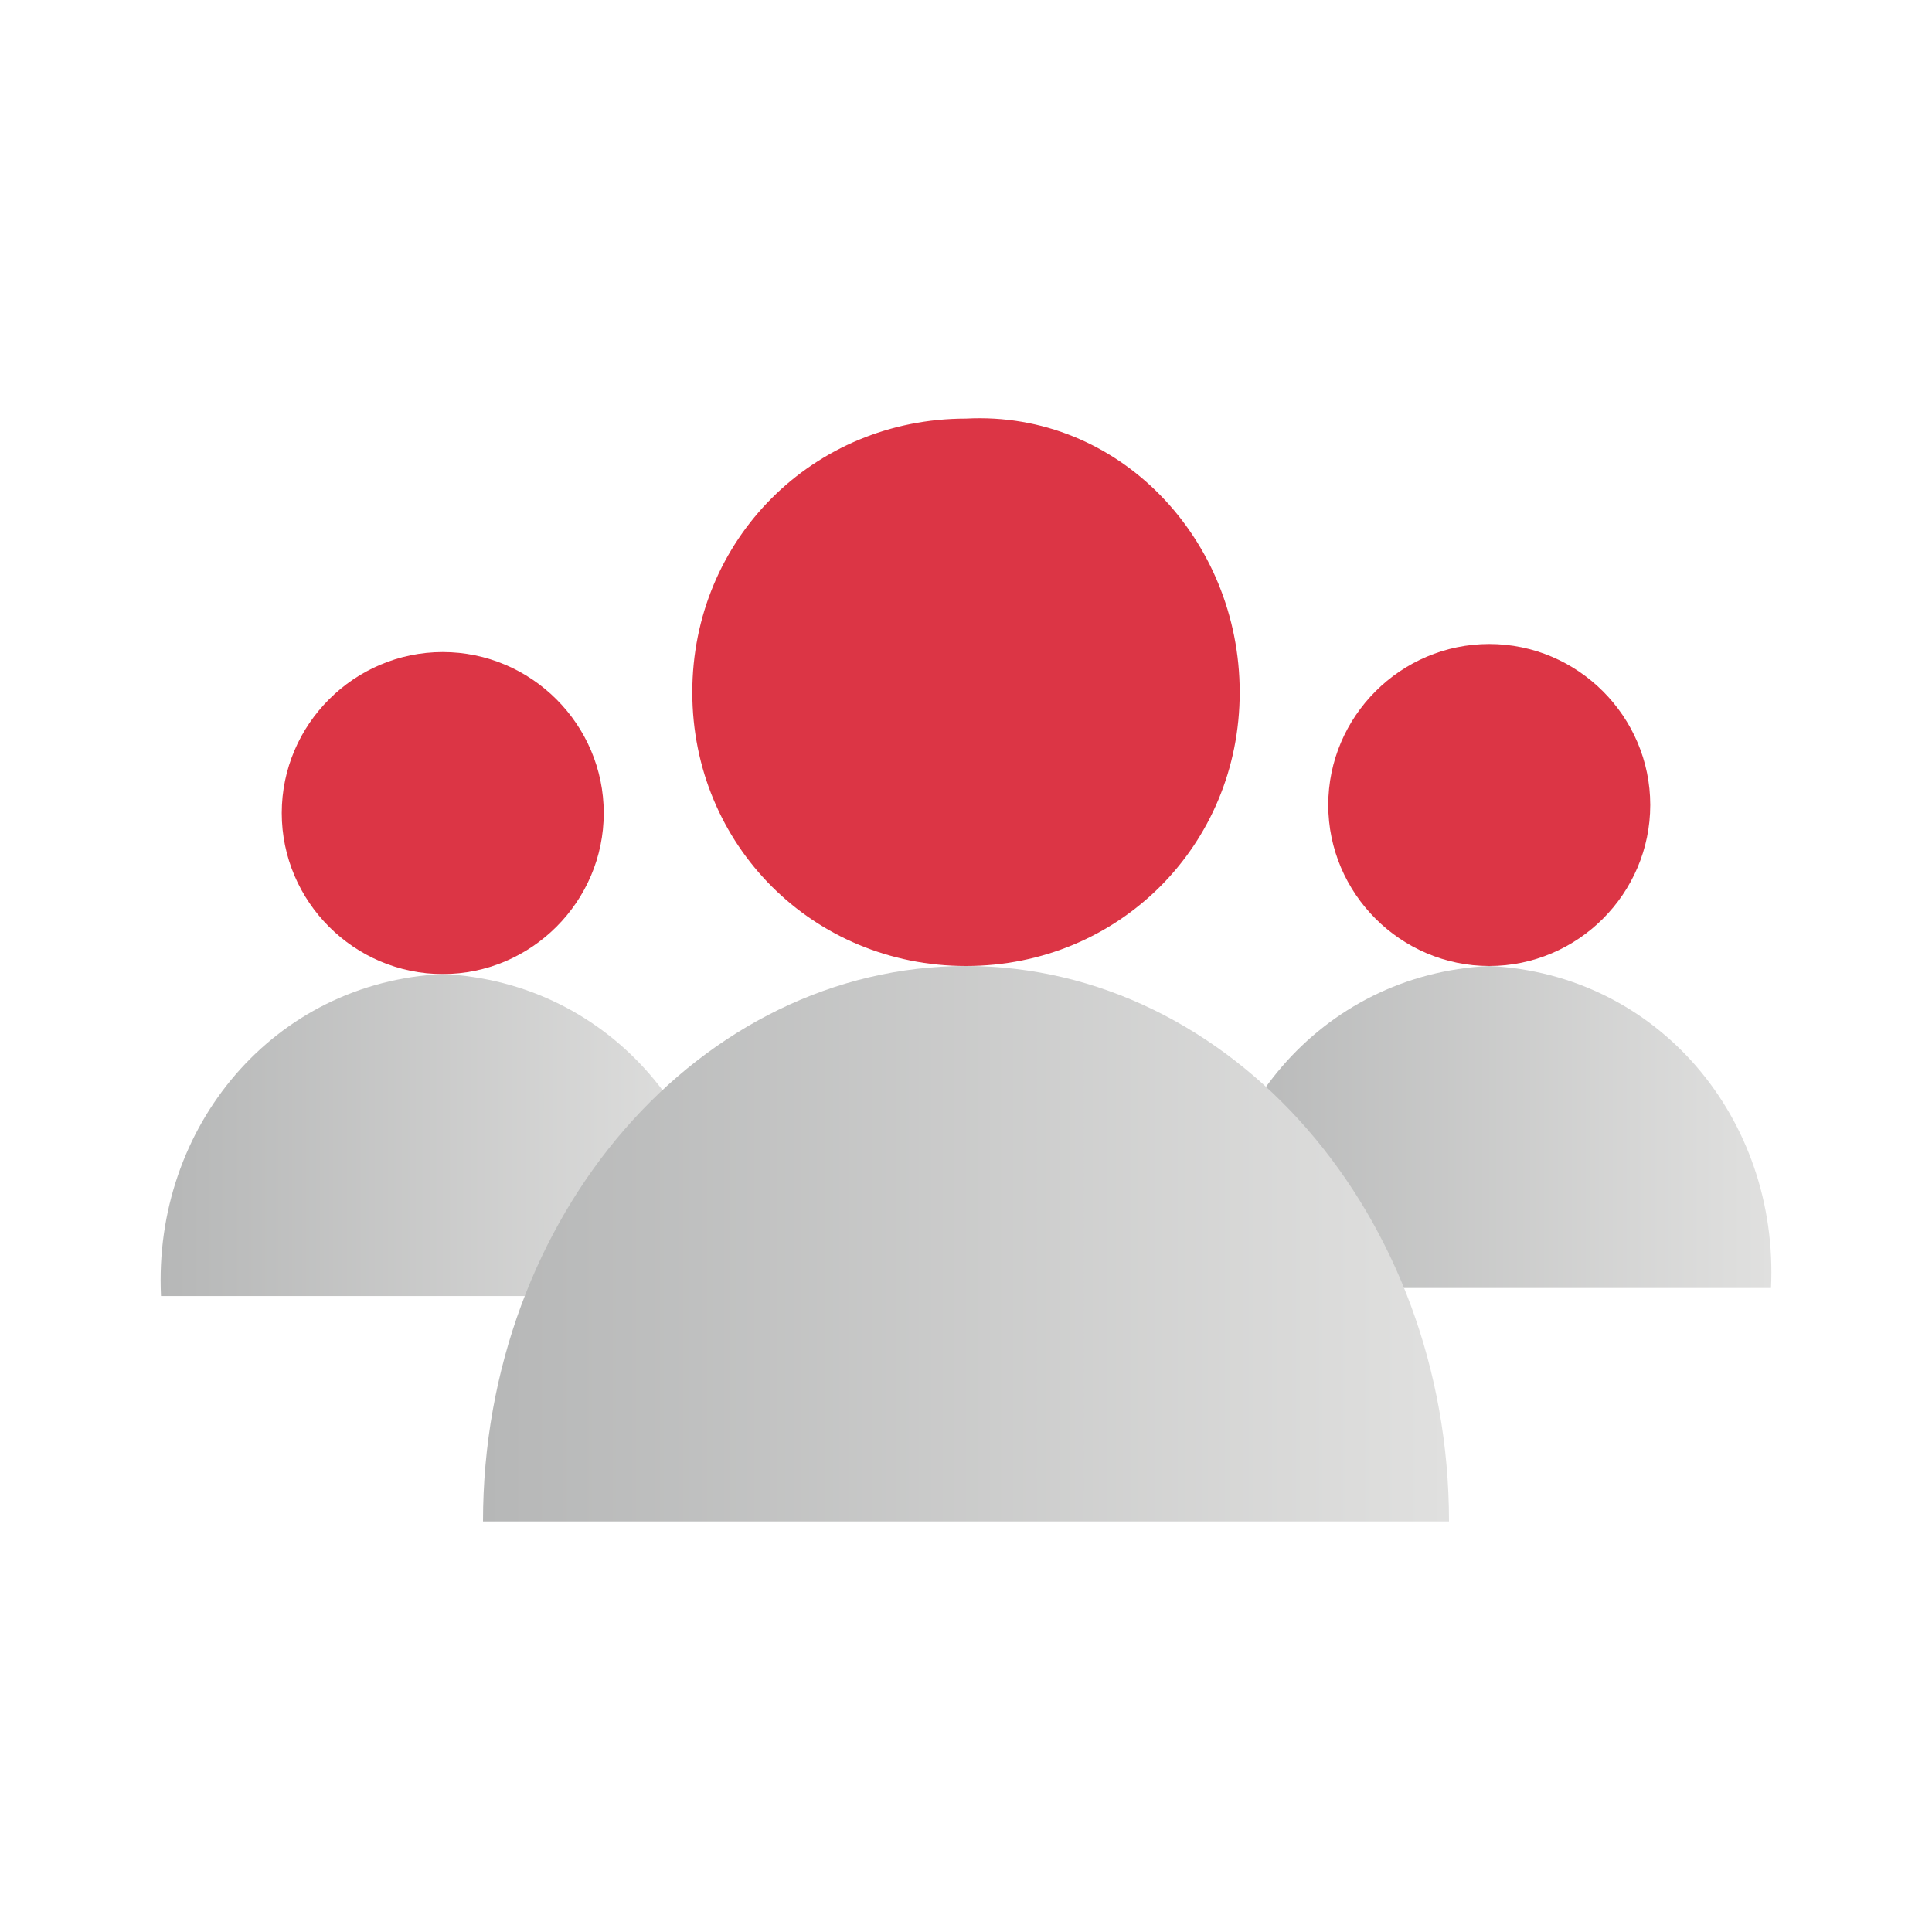
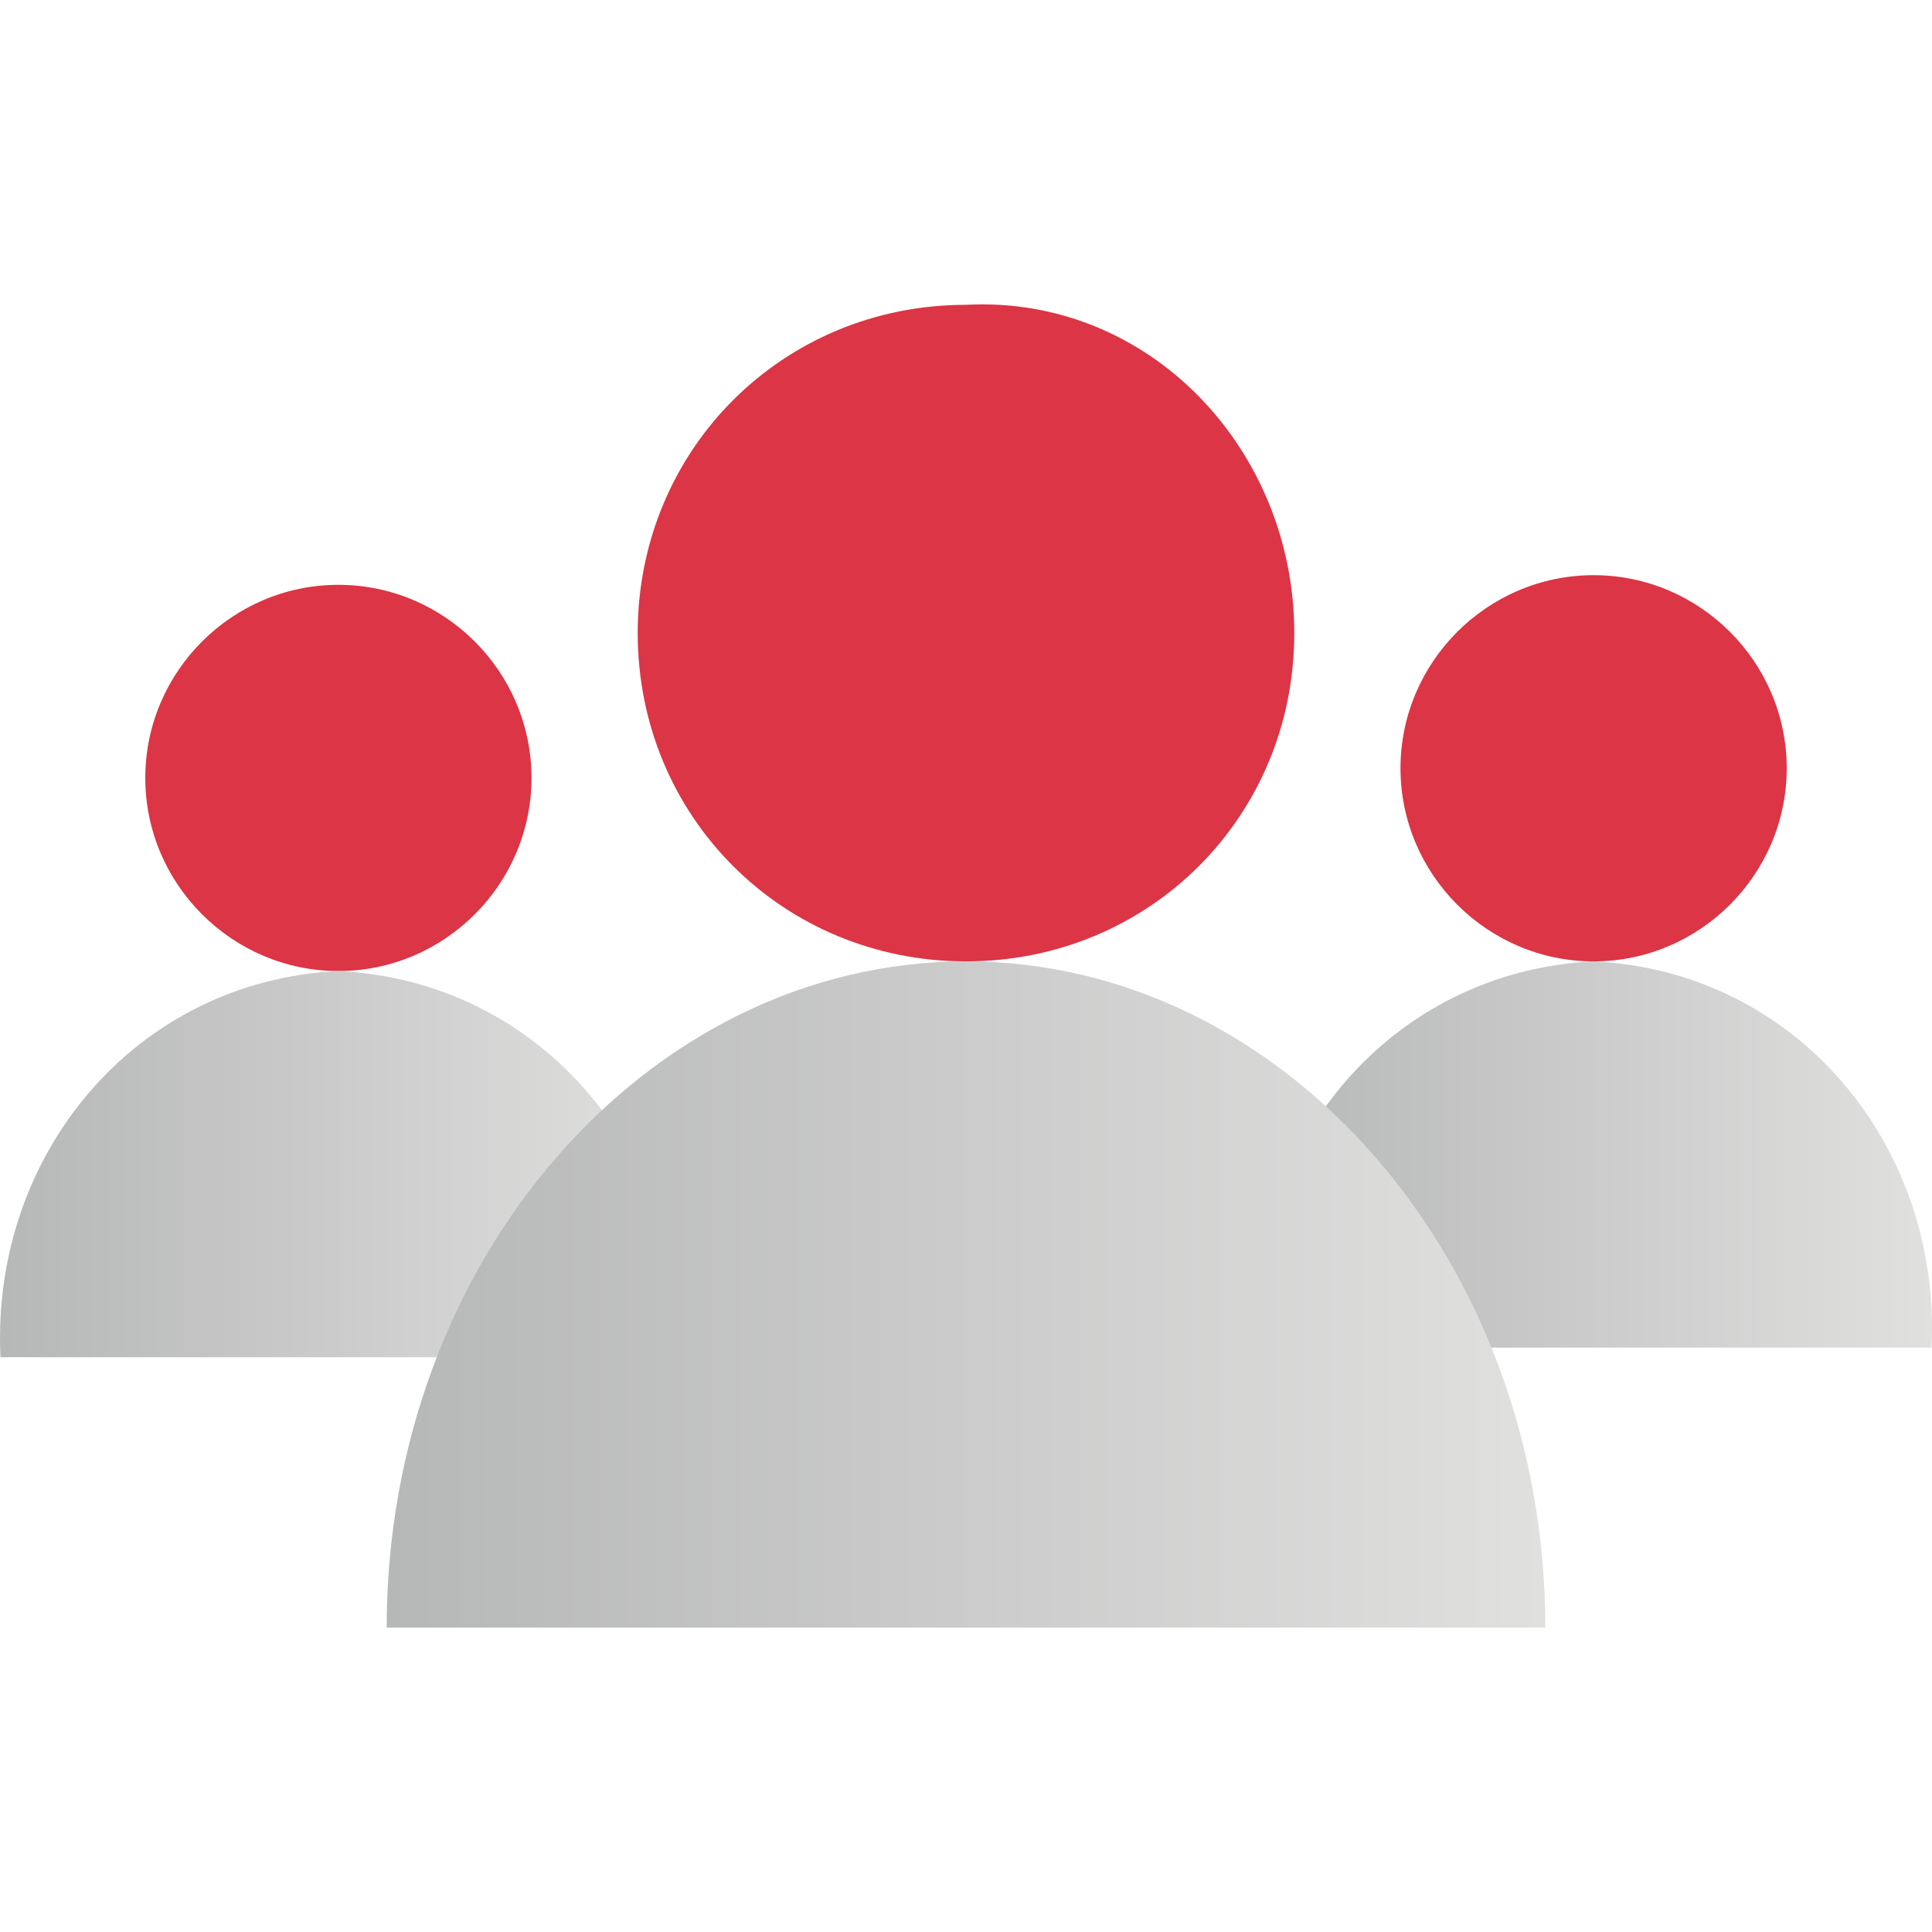
<svg xmlns="http://www.w3.org/2000/svg" version="1.1" id="Calque_1" x="0px" y="0px" viewBox="0 0 24 24" style="enable-background:new 0 0 24 24;" xml:space="preserve">
-   <style type="text/css">
+   <defs id="defs7587" />
+   <style type="text/css" id="style7555">
	.clubst0{fill:#DC3545;}
	.clubst1{fill:url(#SVGID_1_);}
	.clubst2{fill:url(#SVGID_2_);}
	.clubst3{fill:url(#SVGID_3_);}
</style>
-   <path class="clubst0" d="M20.5,10c0,1.1-0.9,2-2,2s-2-0.9-2-2s0.9-2,2-2S20.5,8.9,20.5,10" />
-   <linearGradient id="SVGID_1_" gradientUnits="userSpaceOnUse" x1="15" y1="12" x2="22" y2="12" gradientTransform="matrix(1 0 0 -1 0 26)">
-     <stop offset="0" style="stop-color:#B6B7B7" />
-     <stop offset="1" style="stop-color:#E0E0DF" />
+   <linearGradient id="SVGID_1_" gradientUnits="userSpaceOnUse" x1="15" y1="12" x2="22" y2="12" gradientTransform="matrix(1,0,0,-1,0,26)">
+     <stop offset="0" style="stop-color:#B6B7B7" id="stop7559" />
+     <stop offset="1" style="stop-color:#E0E0DF" id="stop7561" />
  </linearGradient>
-   <path class="clubst1" d="M22,16c0.1-2.1-1.4-3.9-3.5-4c-2.1,0.1-3.6,1.9-3.5,4H22z" />
-   <path class="clubst0" d="M7.5,10.1c0,1.1-0.9,2-2,2s-2-0.9-2-2s0.9-2,2-2S7.5,9,7.5,10.1" />
-   <linearGradient id="SVGID_2_" gradientUnits="userSpaceOnUse" x1="2.01" y1="11.87" x2="9" y2="11.87" gradientTransform="matrix(1 0 0 -1 0 26)">
-     <stop offset="0" style="stop-color:#B6B7B7" />
-     <stop offset="1" style="stop-color:#E0E0DF" />
+   <linearGradient id="SVGID_2_" gradientUnits="userSpaceOnUse" x1="2.01" y1="11.87" x2="9" y2="11.87" gradientTransform="matrix(1,0,0,-1,0,26)">
+     <stop offset="0" style="stop-color:#B6B7B7" id="stop7568" />
+     <stop offset="1" style="stop-color:#E0E0DF" id="stop7570" />
  </linearGradient>
-   <path class="clubst2" d="M9,16.1c0.1-2.1-1.4-3.9-3.5-4c-2.1,0.1-3.6,1.9-3.5,4H9z" />
-   <path class="clubst0" d="M15.4,8.6c0,1.9-1.5,3.4-3.4,3.4s-3.4-1.5-3.4-3.4c0-1.9,1.5-3.4,3.4-3.4C13.9,5.1,15.4,6.7,15.4,8.6" />
-   <linearGradient id="SVGID_3_" gradientUnits="userSpaceOnUse" x1="6" y1="10.57" x2="18" y2="10.57" gradientTransform="matrix(1 0 0 -1 0 26)">
-     <stop offset="0" style="stop-color:#B6B7B7" />
-     <stop offset="1" style="stop-color:#E0E0DF" />
+   <linearGradient id="SVGID_3_" gradientUnits="userSpaceOnUse" x1="6" y1="10.57" x2="18" y2="10.57" gradientTransform="matrix(1,0,0,-1,0,26)">
+     <stop offset="0" style="stop-color:#B6B7B7" id="stop7577" />
+     <stop offset="1" style="stop-color:#E0E0DF" id="stop7579" />
  </linearGradient>
-   <path class="clubst3" d="M18,18.9c0-3.8-2.7-6.9-6-6.9s-6,3.1-6,6.9H18z" />
+   <g id="g8075" transform="matrix(1.199434,0,0,1.199434,-2.393208,-2.450512)">
+     <path class="clubst0" d="m 20.5,10 c 0,1.1 -0.9,2 -2,2 -1.1,0 -2,-0.9 -2,-2 0,-1.1 0.9,-2 2,-2 1.1,0 2,0.9 2,2" id="path7557" />
+     <path class="clubst1" d="m 22,16 c 0.1,-2.1 -1.4,-3.9 -3.5,-4 -2.1,0.1 -3.6,1.9 -3.5,4 z" id="path7564" style="fill:url(#SVGID_1_)" />
+     <path class="clubst0" d="m 7.5,10.1 c 0,1.1 -0.9,2 -2,2 -1.1,0 -2,-0.9 -2,-2 0,-1.1 0.9,-2 2,-2 1.1,0 2,0.9 2,2" id="path7566" />
+     <path class="clubst2" d="M 9,16.1 C 9.1,14 7.6,12.2 5.5,12.1 3.4,12.2 1.9,14 2,16.1 Z" id="path7573" style="fill:url(#SVGID_2_)" />
+     <path class="clubst0" d="M 15.4,8.6 C 15.4,10.5 13.9,12 12,12 10.1,12 8.6,10.5 8.6,8.6 8.6,6.7 10.1,5.2 12,5.2 c 1.9,-0.1 3.4,1.5 3.4,3.4" id="path7575" />
+     <path class="clubst3" d="M 18,18.9 C 18,15.1 15.3,12 12,12 8.7,12 6,15.1 6,18.9 Z" id="path7582" style="fill:url(#SVGID_3_)" />
+   </g>
</svg>
